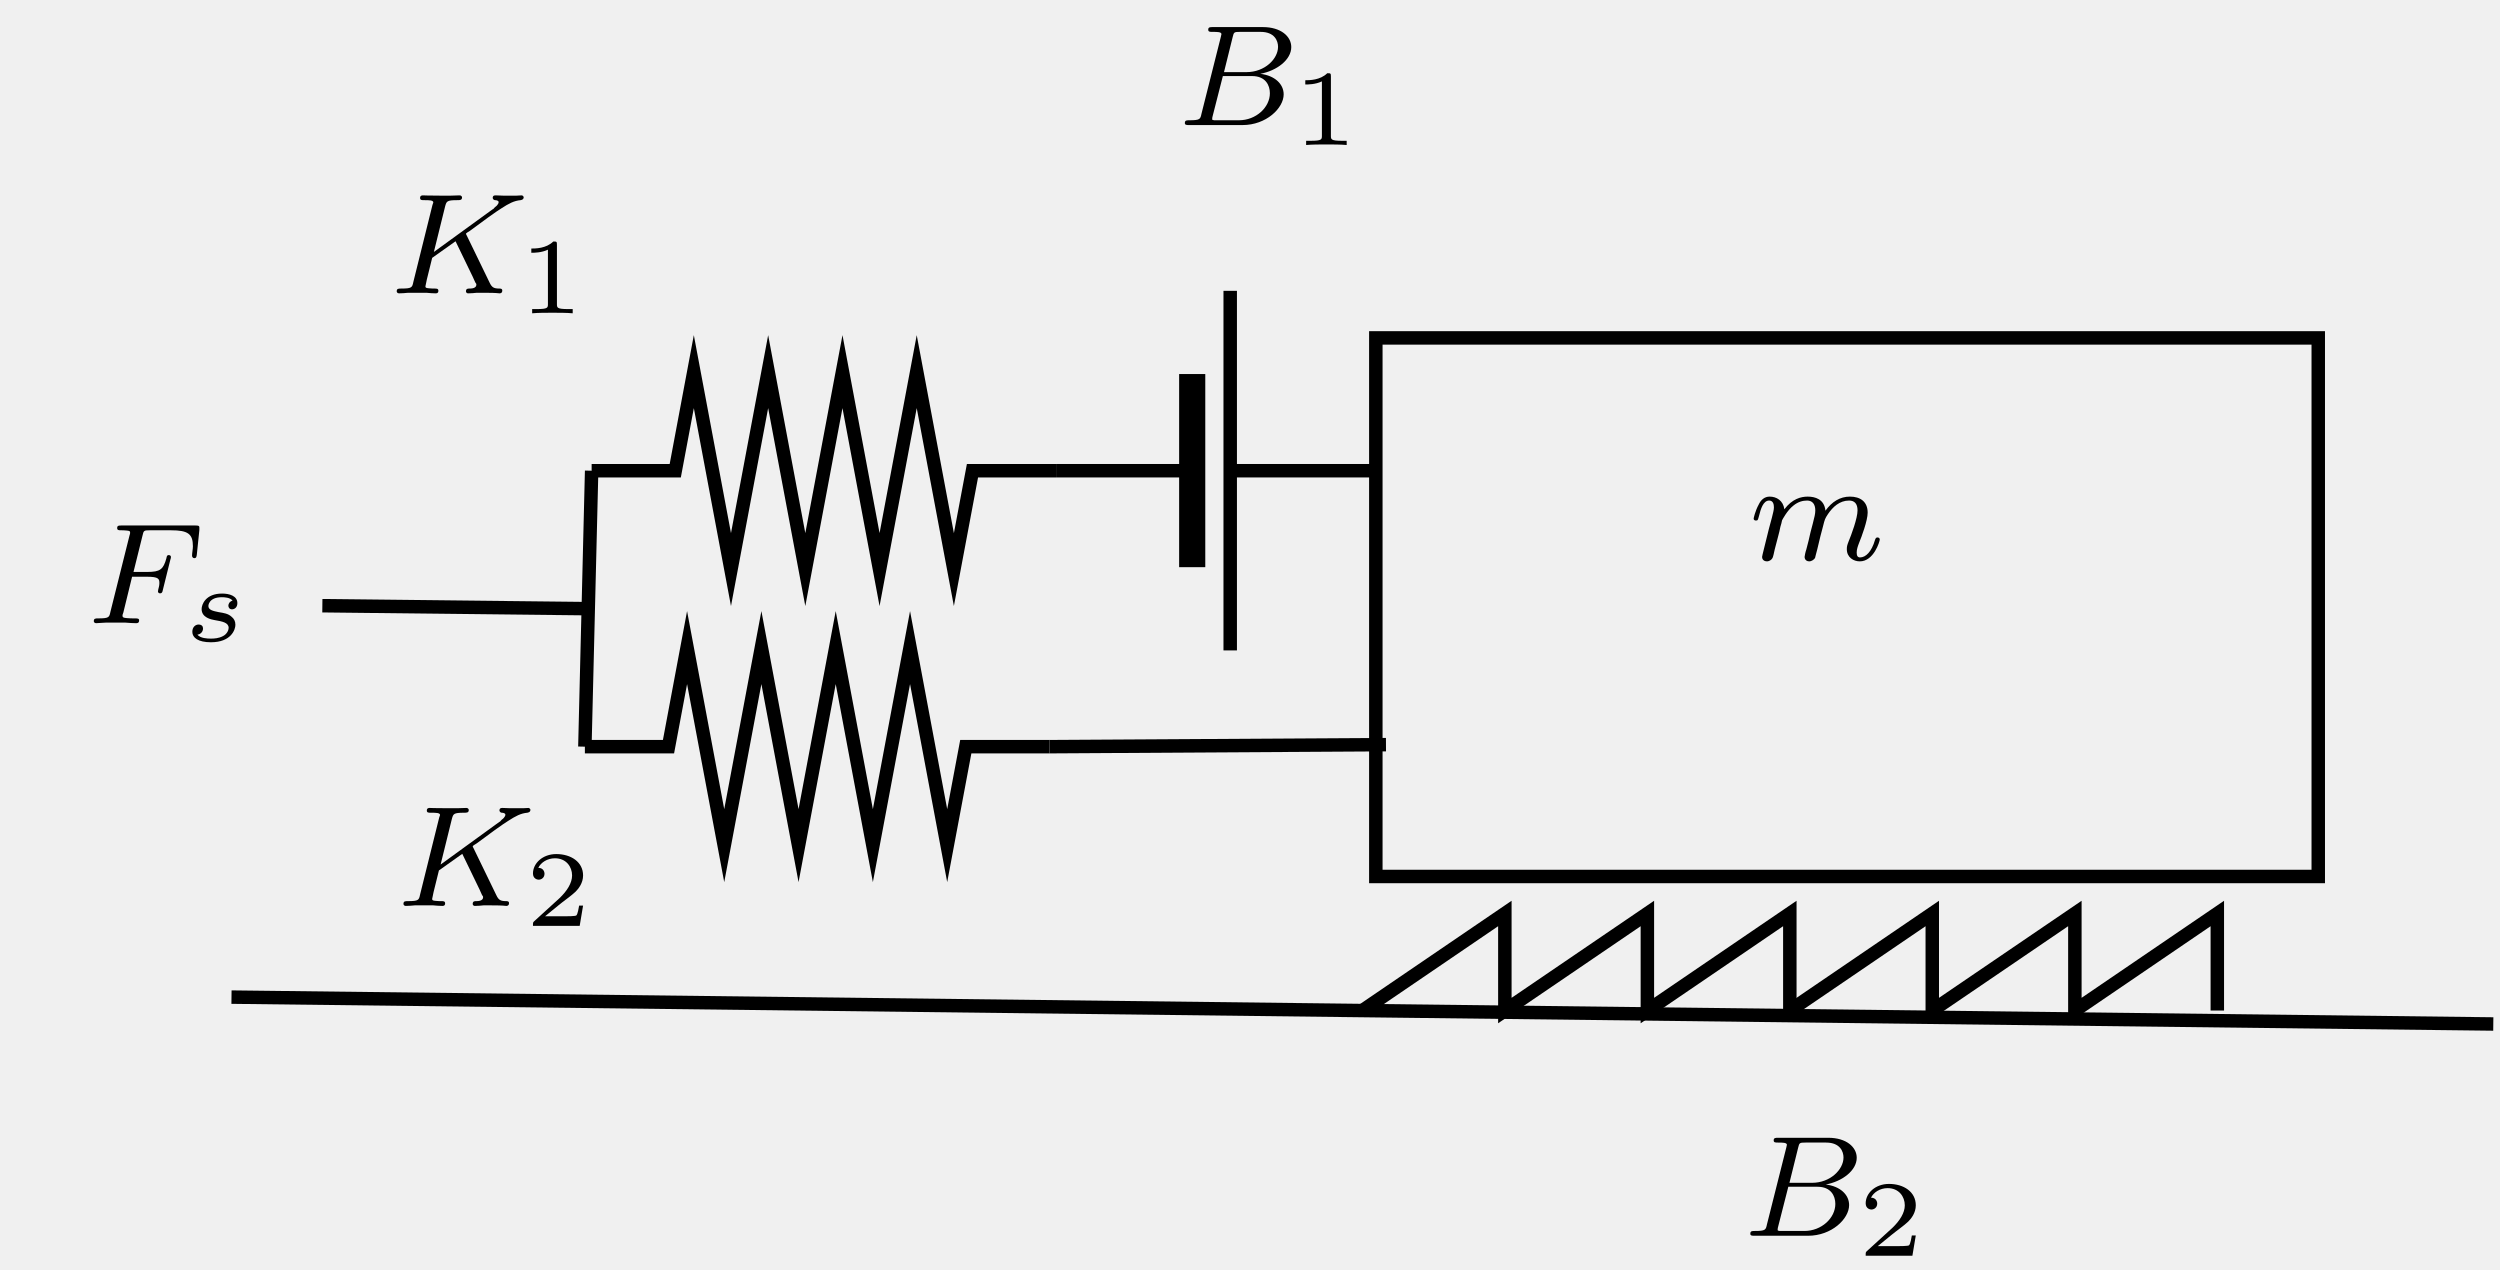
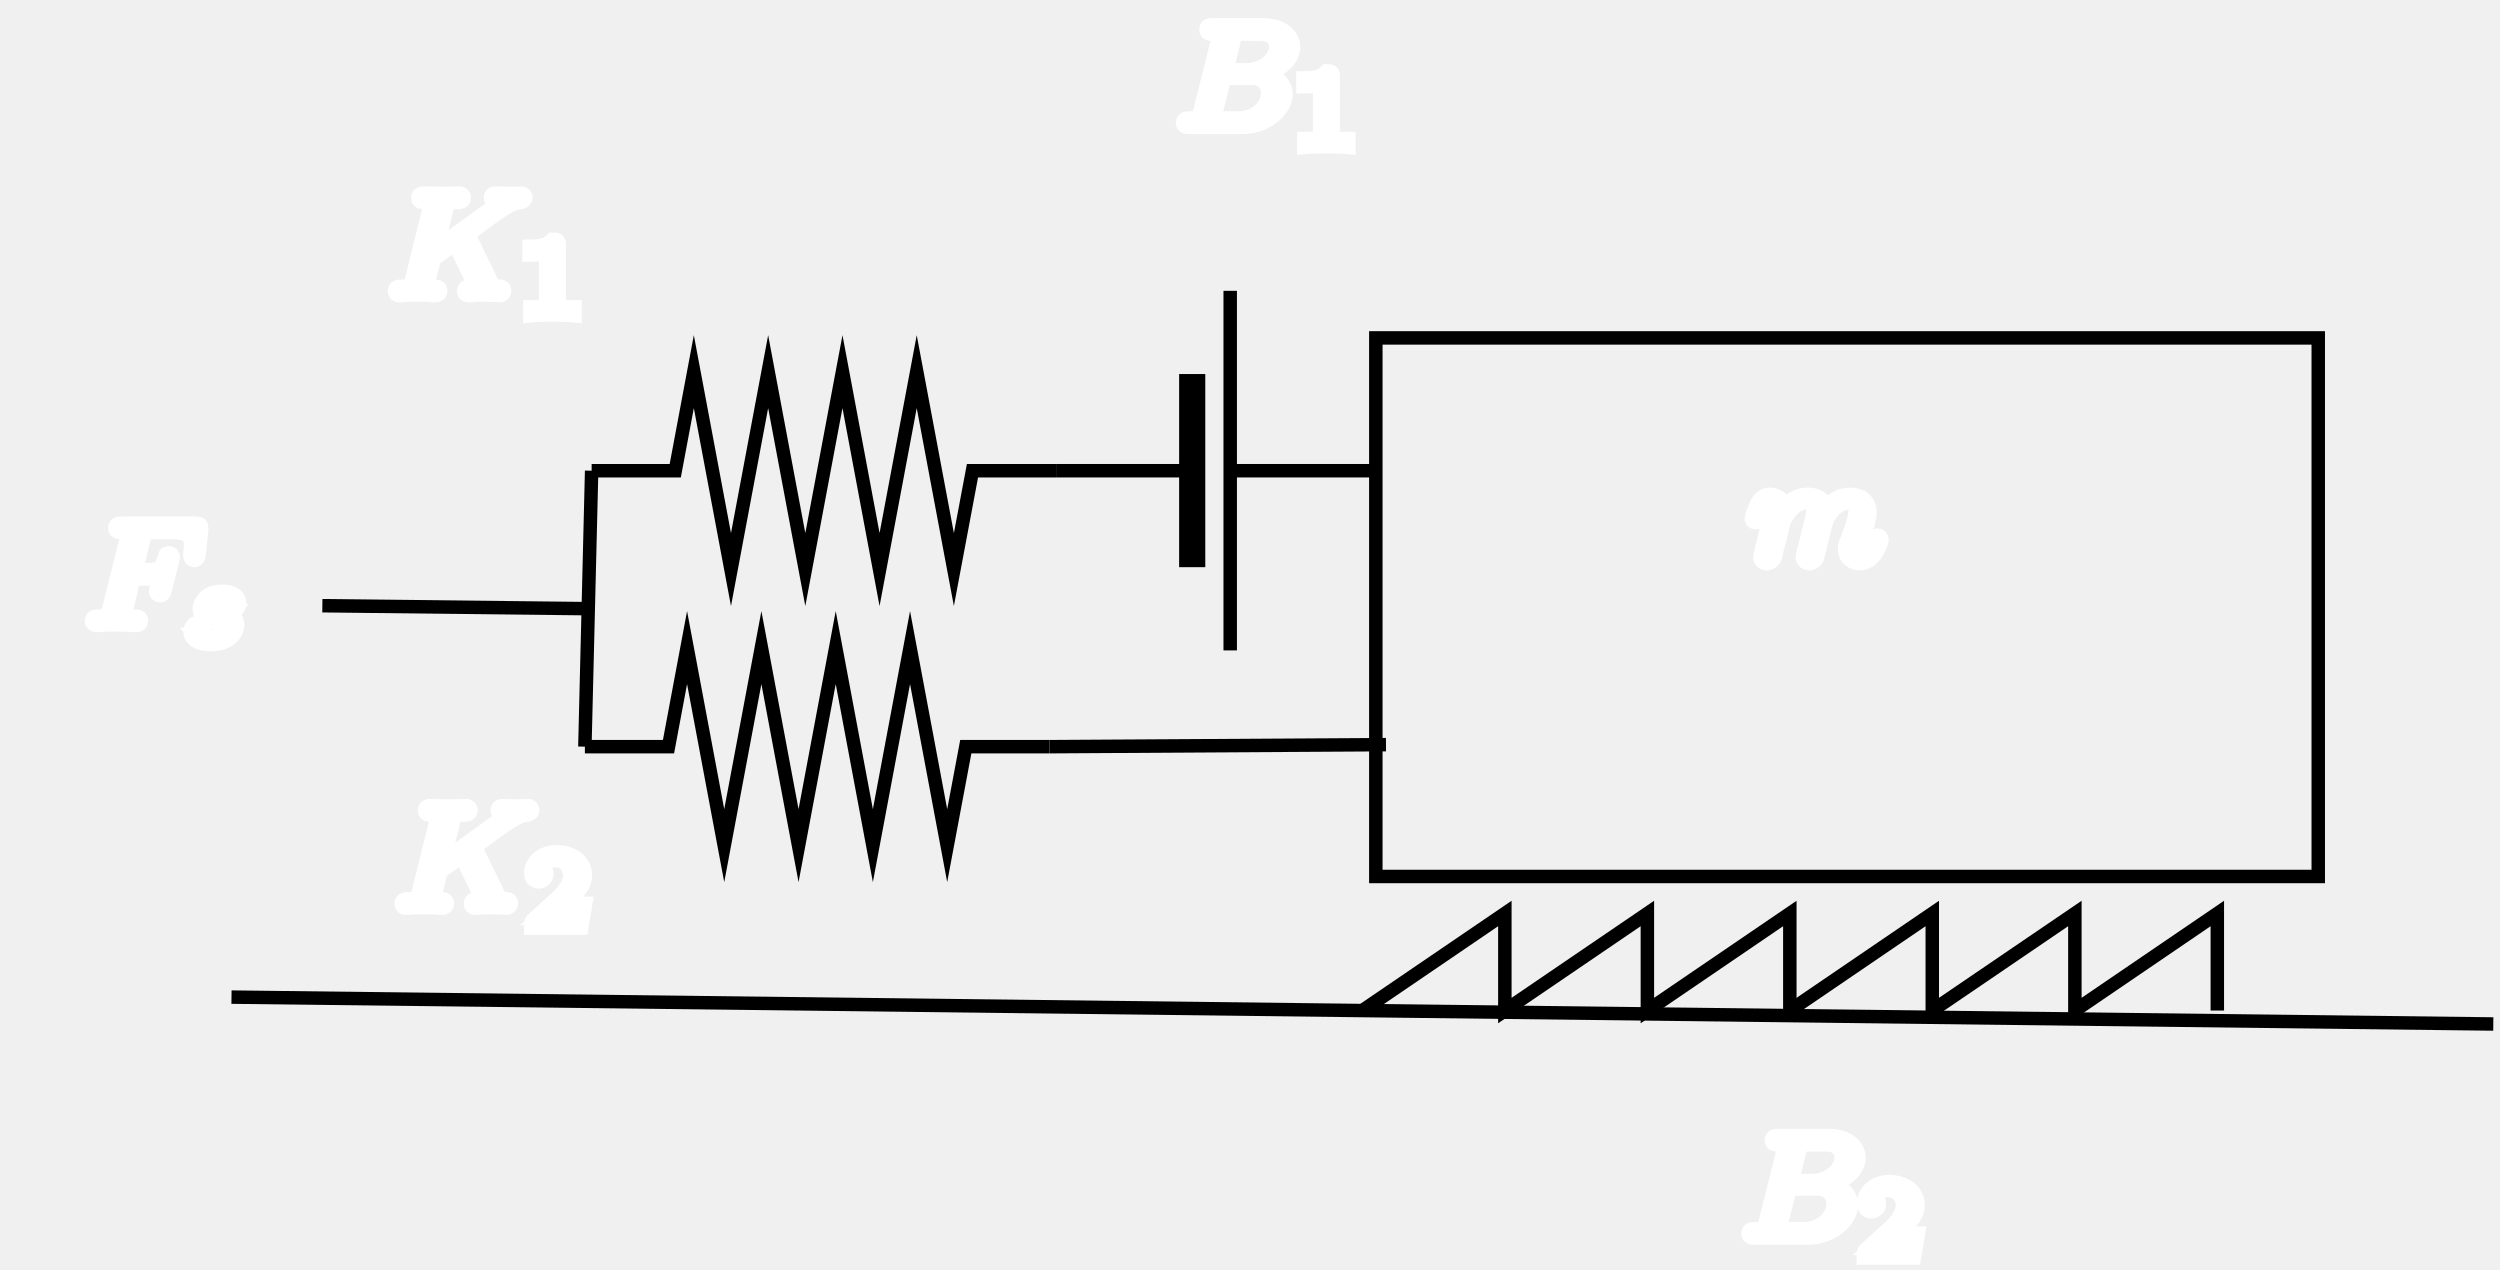
- <svg xmlns="http://www.w3.org/2000/svg" xmlns:xlink="http://www.w3.org/1999/xlink" width="138.751pt" height="70.439pt" viewBox="0 0 138.751 70.439" fill="white">
+ <svg xmlns="http://www.w3.org/2000/svg" xmlns:xlink="http://www.w3.org/1999/xlink" width="138.751pt" height="70.439pt" viewBox="0 0 138.751 70.439" fill="white" stroke="white">
  <defs>
    <g>
      <g id="glyph-0-0">
        <path d="M 2.516 -2.578 L 3.344 -2.578 C 4 -2.578 4.031 -2.453 4.031 -2.219 C 4.031 -2.172 4.031 -2.094 3.969 -1.875 C 3.969 -1.844 3.953 -1.781 3.953 -1.766 C 3.953 -1.75 3.953 -1.656 4.078 -1.656 C 4.172 -1.656 4.203 -1.734 4.219 -1.828 L 4.641 -3.531 C 4.656 -3.547 4.672 -3.656 4.672 -3.672 C 4.672 -3.703 4.656 -3.781 4.547 -3.781 C 4.453 -3.781 4.438 -3.703 4.422 -3.609 C 4.25 -2.984 4.078 -2.844 3.359 -2.844 L 2.594 -2.844 L 3.094 -4.859 C 3.156 -5.141 3.172 -5.156 3.5 -5.156 L 4.672 -5.156 C 5.625 -5.156 5.891 -4.953 5.891 -4.266 C 5.891 -4.109 5.844 -3.891 5.844 -3.75 C 5.844 -3.656 5.906 -3.609 5.969 -3.609 C 6.078 -3.609 6.094 -3.688 6.109 -3.812 L 6.25 -5.172 C 6.25 -5.219 6.25 -5.266 6.25 -5.312 C 6.25 -5.422 6.156 -5.422 6.016 -5.422 L 1.922 -5.422 C 1.781 -5.422 1.688 -5.422 1.688 -5.281 C 1.688 -5.156 1.781 -5.156 1.906 -5.156 C 1.969 -5.156 2.078 -5.156 2.219 -5.141 C 2.375 -5.125 2.406 -5.109 2.406 -5.031 C 2.406 -4.984 2.406 -4.953 2.375 -4.875 L 1.312 -0.625 C 1.25 -0.328 1.234 -0.266 0.641 -0.266 C 0.484 -0.266 0.391 -0.266 0.391 -0.109 C 0.391 -0.078 0.422 0 0.516 0 C 0.688 0 0.875 -0.031 1.047 -0.031 L 2.156 -0.031 C 2.297 -0.016 2.594 0 2.734 0 C 2.797 0 2.906 0 2.906 -0.156 C 2.906 -0.266 2.812 -0.266 2.641 -0.266 C 2.484 -0.266 2.422 -0.266 2.234 -0.281 C 2.016 -0.297 1.984 -0.328 1.984 -0.422 C 1.984 -0.438 1.984 -0.484 2.031 -0.594 Z M 2.516 -2.578 " />
      </g>
      <g id="glyph-0-1">
        <path d="M 1.594 -1.312 C 1.625 -1.422 1.703 -1.734 1.719 -1.844 C 1.75 -1.922 1.797 -2.125 1.812 -2.203 C 1.828 -2.234 2.094 -2.75 2.438 -3.016 C 2.703 -3.234 2.969 -3.297 3.203 -3.297 C 3.484 -3.297 3.656 -3.109 3.656 -2.75 C 3.656 -2.562 3.609 -2.375 3.516 -2.016 C 3.453 -1.812 3.328 -1.281 3.281 -1.062 L 3.156 -0.578 C 3.109 -0.453 3.062 -0.203 3.062 -0.172 C 3.062 0.016 3.219 0.078 3.312 0.078 C 3.453 0.078 3.578 -0.016 3.641 -0.109 C 3.656 -0.156 3.719 -0.438 3.766 -0.594 L 3.938 -1.312 C 3.969 -1.422 4.047 -1.734 4.078 -1.844 C 4.188 -2.281 4.188 -2.281 4.359 -2.547 C 4.625 -2.938 5 -3.297 5.531 -3.297 C 5.828 -3.297 6 -3.125 6 -2.75 C 6 -2.312 5.656 -1.391 5.5 -1.016 C 5.422 -0.812 5.406 -0.75 5.406 -0.594 C 5.406 -0.141 5.781 0.078 6.125 0.078 C 6.906 0.078 7.234 -1.031 7.234 -1.141 C 7.234 -1.219 7.156 -1.25 7.109 -1.25 C 7.016 -1.25 7 -1.188 6.969 -1.109 C 6.781 -0.453 6.453 -0.141 6.141 -0.141 C 6.016 -0.141 5.953 -0.219 5.953 -0.406 C 5.953 -0.594 6.016 -0.766 6.094 -0.969 C 6.219 -1.266 6.562 -2.188 6.562 -2.625 C 6.562 -3.234 6.156 -3.516 5.578 -3.516 C 5.031 -3.516 4.578 -3.234 4.219 -2.734 C 4.156 -3.375 3.641 -3.516 3.234 -3.516 C 2.859 -3.516 2.375 -3.391 1.938 -2.812 C 1.875 -3.297 1.5 -3.516 1.125 -3.516 C 0.844 -3.516 0.641 -3.344 0.516 -3.078 C 0.312 -2.703 0.234 -2.312 0.234 -2.297 C 0.234 -2.219 0.297 -2.188 0.359 -2.188 C 0.469 -2.188 0.469 -2.219 0.531 -2.438 C 0.625 -2.828 0.766 -3.297 1.094 -3.297 C 1.312 -3.297 1.359 -3.094 1.359 -2.922 C 1.359 -2.766 1.312 -2.625 1.25 -2.359 C 1.234 -2.297 1.109 -1.828 1.078 -1.719 L 0.781 -0.516 C 0.75 -0.391 0.703 -0.203 0.703 -0.172 C 0.703 0.016 0.859 0.078 0.969 0.078 C 1.109 0.078 1.234 -0.016 1.281 -0.109 C 1.312 -0.156 1.375 -0.438 1.406 -0.594 Z M 1.594 -1.312 " />
      </g>
      <g id="glyph-0-2">
        <path d="M 1.344 -0.625 C 1.281 -0.328 1.266 -0.266 0.672 -0.266 C 0.516 -0.266 0.422 -0.266 0.422 -0.109 C 0.422 0 0.531 0 0.656 0 L 3.625 0 C 4.938 0 5.906 -0.938 5.906 -1.703 C 5.906 -2.281 5.406 -2.75 4.609 -2.844 C 5.531 -3.016 6.328 -3.625 6.328 -4.328 C 6.328 -4.922 5.75 -5.438 4.75 -5.438 L 1.969 -5.438 C 1.828 -5.438 1.719 -5.438 1.719 -5.297 C 1.719 -5.172 1.812 -5.172 1.953 -5.172 C 2.219 -5.172 2.453 -5.172 2.453 -5.047 C 2.453 -5.016 2.438 -5.016 2.422 -4.906 Z M 2.594 -2.938 L 3.078 -4.891 C 3.141 -5.156 3.156 -5.172 3.484 -5.172 L 4.625 -5.172 C 5.406 -5.172 5.594 -4.672 5.594 -4.344 C 5.594 -3.672 4.859 -2.938 3.844 -2.938 Z M 2.047 -0.266 C 1.969 -0.281 1.938 -0.281 1.938 -0.328 C 1.938 -0.391 1.953 -0.469 1.969 -0.516 L 2.531 -2.719 L 4.156 -2.719 C 4.891 -2.719 5.141 -2.219 5.141 -1.766 C 5.141 -0.984 4.375 -0.266 3.422 -0.266 Z M 2.047 -0.266 " />
      </g>
      <g id="glyph-0-3">
        <path d="M 4.281 -3.203 C 4.266 -3.219 4.234 -3.297 4.234 -3.312 C 4.234 -3.328 4.359 -3.422 4.453 -3.469 C 5.078 -3.938 5.938 -4.562 6.203 -4.719 C 6.609 -4.984 6.906 -5.141 7.266 -5.172 C 7.328 -5.188 7.438 -5.203 7.438 -5.344 C 7.422 -5.391 7.375 -5.438 7.328 -5.438 C 7.312 -5.438 7.094 -5.422 7.031 -5.422 L 6.719 -5.422 C 6.578 -5.422 6.391 -5.422 6.312 -5.422 C 6.25 -5.422 5.938 -5.438 5.891 -5.438 C 5.828 -5.438 5.719 -5.438 5.719 -5.297 C 5.719 -5.281 5.734 -5.188 5.844 -5.172 C 5.906 -5.172 6.047 -5.156 6.047 -5.062 C 6.047 -4.938 5.875 -4.797 5.859 -4.797 L 5.797 -4.734 C 5.781 -4.703 5.75 -4.672 5.703 -4.656 L 2.453 -2.297 L 3.078 -4.828 C 3.156 -5.109 3.172 -5.172 3.75 -5.172 C 3.906 -5.172 4.016 -5.172 4.016 -5.328 C 4.016 -5.344 4 -5.438 3.875 -5.438 C 3.719 -5.438 3.531 -5.422 3.375 -5.422 L 2.875 -5.422 C 2.109 -5.422 1.906 -5.438 1.844 -5.438 C 1.812 -5.438 1.688 -5.438 1.688 -5.297 C 1.688 -5.172 1.781 -5.172 1.922 -5.172 C 2.188 -5.172 2.422 -5.172 2.422 -5.047 C 2.422 -5.016 2.406 -5.016 2.375 -4.906 L 1.312 -0.625 C 1.25 -0.328 1.234 -0.266 0.641 -0.266 C 0.484 -0.266 0.391 -0.266 0.391 -0.109 C 0.391 -0.078 0.422 0 0.516 0 C 0.672 0 0.859 -0.016 1.016 -0.031 L 2.047 -0.031 C 2.172 -0.016 2.438 0 2.547 0 C 2.594 0 2.703 0 2.703 -0.141 C 2.703 -0.266 2.609 -0.266 2.484 -0.266 C 2.422 -0.266 2.312 -0.266 2.172 -0.281 C 2.016 -0.297 1.984 -0.312 1.984 -0.391 C 1.984 -0.438 2.047 -0.641 2.062 -0.766 L 2.359 -1.969 L 3.656 -2.891 L 4.609 -0.922 C 4.641 -0.859 4.719 -0.688 4.75 -0.609 C 4.812 -0.531 4.812 -0.516 4.812 -0.484 C 4.812 -0.266 4.516 -0.266 4.422 -0.266 C 4.344 -0.266 4.234 -0.266 4.234 -0.109 C 4.234 -0.109 4.234 0 4.359 0 C 4.453 0 4.75 -0.016 4.828 -0.031 L 5.281 -0.031 C 6.016 -0.031 6 0 6.094 0 C 6.125 0 6.25 0 6.25 -0.156 C 6.25 -0.266 6.141 -0.266 6.094 -0.266 C 5.781 -0.266 5.672 -0.328 5.547 -0.594 Z M 4.281 -3.203 " />
      </g>
      <g id="glyph-1-0">
        <path d="M 2.734 -2.25 C 2.562 -2.203 2.5 -2.062 2.5 -1.969 C 2.5 -1.875 2.562 -1.766 2.703 -1.766 C 2.828 -1.766 3 -1.859 3 -2.109 C 3 -2.516 2.547 -2.641 2.156 -2.641 C 1.234 -2.641 1.016 -2.031 1.016 -1.781 C 1.016 -1.297 1.562 -1.203 1.719 -1.172 C 2.172 -1.094 2.516 -1.031 2.516 -0.734 C 2.516 -0.609 2.422 -0.391 2.203 -0.281 C 1.969 -0.156 1.719 -0.141 1.531 -0.141 C 1.328 -0.141 0.953 -0.156 0.781 -0.359 C 1 -0.391 1.094 -0.562 1.094 -0.703 C 1.094 -0.828 1.016 -0.922 0.844 -0.922 C 0.688 -0.922 0.5 -0.797 0.5 -0.516 C 0.5 -0.188 0.828 0.062 1.531 0.062 C 2.656 0.062 2.891 -0.641 2.891 -0.906 C 2.891 -1.109 2.812 -1.25 2.672 -1.359 C 2.484 -1.531 2.25 -1.562 1.969 -1.609 C 1.672 -1.672 1.391 -1.719 1.391 -1.953 C 1.391 -1.953 1.391 -2.438 2.141 -2.438 C 2.297 -2.438 2.594 -2.422 2.734 -2.25 Z M 2.734 -2.25 " />
      </g>
      <g id="glyph-2-0">
        <path d="M 2.141 -3.797 C 2.141 -3.984 2.125 -3.984 1.938 -3.984 C 1.547 -3.594 0.938 -3.594 0.719 -3.594 L 0.719 -3.359 C 0.875 -3.359 1.281 -3.359 1.641 -3.531 L 1.641 -0.516 C 1.641 -0.312 1.641 -0.234 1.016 -0.234 L 0.766 -0.234 L 0.766 0 C 1.094 -0.031 1.562 -0.031 1.891 -0.031 C 2.219 -0.031 2.688 -0.031 3.016 0 L 3.016 -0.234 L 2.766 -0.234 C 2.141 -0.234 2.141 -0.312 2.141 -0.516 Z M 2.141 -3.797 " />
      </g>
      <g id="glyph-2-1">
        <path d="M 3.219 -1.125 L 3 -1.125 C 2.984 -1.031 2.922 -0.641 2.844 -0.578 C 2.797 -0.531 2.312 -0.531 2.219 -0.531 L 1.109 -0.531 L 1.875 -1.156 C 2.078 -1.328 2.609 -1.703 2.797 -1.891 C 2.969 -2.062 3.219 -2.375 3.219 -2.797 C 3.219 -3.547 2.547 -3.984 1.734 -3.984 C 0.969 -3.984 0.438 -3.469 0.438 -2.906 C 0.438 -2.609 0.688 -2.562 0.75 -2.562 C 0.906 -2.562 1.078 -2.672 1.078 -2.891 C 1.078 -3.016 1 -3.219 0.734 -3.219 C 0.875 -3.516 1.234 -3.75 1.656 -3.75 C 2.281 -3.75 2.609 -3.281 2.609 -2.797 C 2.609 -2.375 2.328 -1.938 1.922 -1.547 L 0.5 -0.25 C 0.438 -0.188 0.438 -0.188 0.438 0 L 3.031 0 Z M 3.219 -1.125 " />
      </g>
    </g>
    <clipPath id="clip-0">
      <path clip-rule="nonzero" d="M 2 44 L 138.75 44 L 138.75 68 L 2 68 Z M 2 44 " />
    </clipPath>
  </defs>
  <g clip-path="url(#clip-0)">
    <path fill="none" stroke-width="0.747" stroke-linecap="butt" stroke-linejoin="miter" stroke="rgb(0%, 0%, 0%)" stroke-opacity="1" stroke-miterlimit="10" d="M 19.054 -64.231 L 144.585 -65.723 " transform="matrix(1, 0, 0, -1, -6.206, -8.891)" />
  </g>
  <path fill="none" stroke-width="0.747" stroke-linecap="butt" stroke-linejoin="miter" stroke="rgb(0%, 0%, 0%)" stroke-opacity="1" stroke-miterlimit="10" d="M 82.565 -27.645 L 134.87 -27.645 L 134.87 -57.536 L 82.565 -57.536 Z M 82.565 -27.645 " transform="matrix(1, 0, 0, -1, -6.206, -8.891)" />
  <path fill="none" stroke-width="0.747" stroke-linecap="butt" stroke-linejoin="miter" stroke="rgb(0%, 0%, 0%)" stroke-opacity="1" stroke-miterlimit="10" d="M 38.667 -50.332 L 43.308 -50.332 L 44.339 -44.832 L 46.401 -55.825 L 48.464 -44.832 L 50.526 -55.825 L 52.589 -44.832 L 54.651 -55.825 L 56.714 -44.832 L 58.776 -55.825 L 59.808 -50.332 L 64.448 -50.332 " transform="matrix(1, 0, 0, -1, -6.206, -8.891)" />
  <path fill="none" stroke-width="0.747" stroke-linecap="butt" stroke-linejoin="miter" stroke="rgb(0%, 0%, 0%)" stroke-opacity="1" stroke-miterlimit="10" d="M 39.042 -35.016 L 43.683 -35.016 L 44.714 -29.516 L 46.776 -40.504 L 48.839 -29.516 L 50.901 -40.504 L 52.964 -29.516 L 55.022 -40.504 L 57.085 -29.516 L 59.147 -40.504 L 60.179 -35.016 L 64.819 -35.016 " transform="matrix(1, 0, 0, -1, -6.206, -8.891)" />
  <path fill="none" stroke-width="0.747" stroke-linecap="butt" stroke-linejoin="miter" stroke="rgb(0%, 0%, 0%)" stroke-opacity="1" stroke-miterlimit="10" d="M 64.819 -35.016 L 72.726 -35.016 M 74.483 -25.032 L 74.483 -44.989 M 74.483 -35.016 L 82.378 -35.016 M 72.022 -30.024 L 72.726 -30.024 L 72.726 -39.996 L 72.022 -39.996 Z M 72.022 -30.024 " transform="matrix(1, 0, 0, -1, -6.206, -8.891)" />
  <path fill="none" stroke-width="0.747" stroke-linecap="butt" stroke-linejoin="miter" stroke="rgb(0%, 0%, 0%)" stroke-opacity="1" stroke-miterlimit="10" d="M 83.128 -50.219 L 64.448 -50.332 " transform="matrix(1, 0, 0, -1, -6.206, -8.891)" />
  <path fill="none" stroke-width="0.747" stroke-linecap="butt" stroke-linejoin="miter" stroke="rgb(0%, 0%, 0%)" stroke-opacity="1" stroke-miterlimit="10" d="M 39.042 -35.016 L 38.667 -50.332 " transform="matrix(1, 0, 0, -1, -6.206, -8.891)" />
  <path fill="none" stroke-width="0.747" stroke-linecap="butt" stroke-linejoin="miter" stroke="rgb(0%, 0%, 0%)" stroke-opacity="1" stroke-miterlimit="10" d="M 24.097 -42.508 L 38.854 -42.672 " transform="matrix(1, 0, 0, -1, -6.206, -8.891)" />
  <path fill="none" stroke-width="0.747" stroke-linecap="butt" stroke-linejoin="miter" stroke="rgb(0%, 0%, 0%)" stroke-opacity="1" stroke-miterlimit="10" d="M 81.819 -64.977 L 89.726 -59.59 L 89.726 -64.977 L 97.636 -59.59 L 97.636 -64.977 L 105.542 -59.59 L 105.542 -64.977 " transform="matrix(1, 0, 0, -1, -6.206, -8.891)" />
  <path fill="none" stroke-width="0.747" stroke-linecap="butt" stroke-linejoin="miter" stroke="rgb(0%, 0%, 0%)" stroke-opacity="1" stroke-miterlimit="10" d="M 105.542 -64.977 L 113.448 -59.59 L 113.448 -64.977 L 121.362 -59.59 L 121.362 -64.977 L 129.268 -59.59 L 129.268 -64.977 " transform="matrix(1, 0, 0, -1, -6.206, -8.891)" />
  <g fill="rgb(0%, 0%, 0%)" fill-opacity="1">
    <use xlink:href="#glyph-0-0" x="4.815" y="34.587" />
  </g>
  <g fill="rgb(0%, 0%, 0%)" fill-opacity="1">
    <use xlink:href="#glyph-1-0" x="10.174" y="35.584" />
  </g>
  <g fill="rgb(0%, 0%, 0%)" fill-opacity="1">
    <use xlink:href="#glyph-0-1" x="97.094" y="31.078" />
  </g>
  <g fill="rgb(0%, 0%, 0%)" fill-opacity="1">
    <use xlink:href="#glyph-0-2" x="65.338" y="6.941" />
  </g>
  <g fill="rgb(0%, 0%, 0%)" fill-opacity="1">
    <use xlink:href="#glyph-2-0" x="71.725" y="8.048" />
  </g>
  <g fill="rgb(0%, 0%, 0%)" fill-opacity="1">
    <use xlink:href="#glyph-0-2" x="96.721" y="68.585" />
  </g>
  <g fill="rgb(0%, 0%, 0%)" fill-opacity="1">
    <use xlink:href="#glyph-2-1" x="103.108" y="69.692" />
  </g>
  <g fill="rgb(0%, 0%, 0%)" fill-opacity="1">
    <use xlink:href="#glyph-0-3" x="22.001" y="50.279" />
  </g>
  <g fill="rgb(0%, 0%, 0%)" fill-opacity="1">
    <use xlink:href="#glyph-2-1" x="29.142" y="51.385" />
  </g>
  <g fill="rgb(0%, 0%, 0%)" fill-opacity="1">
    <use xlink:href="#glyph-0-3" x="21.627" y="16.281" />
  </g>
  <g fill="rgb(0%, 0%, 0%)" fill-opacity="1">
    <use xlink:href="#glyph-2-0" x="28.769" y="17.388" />
  </g>
</svg>
